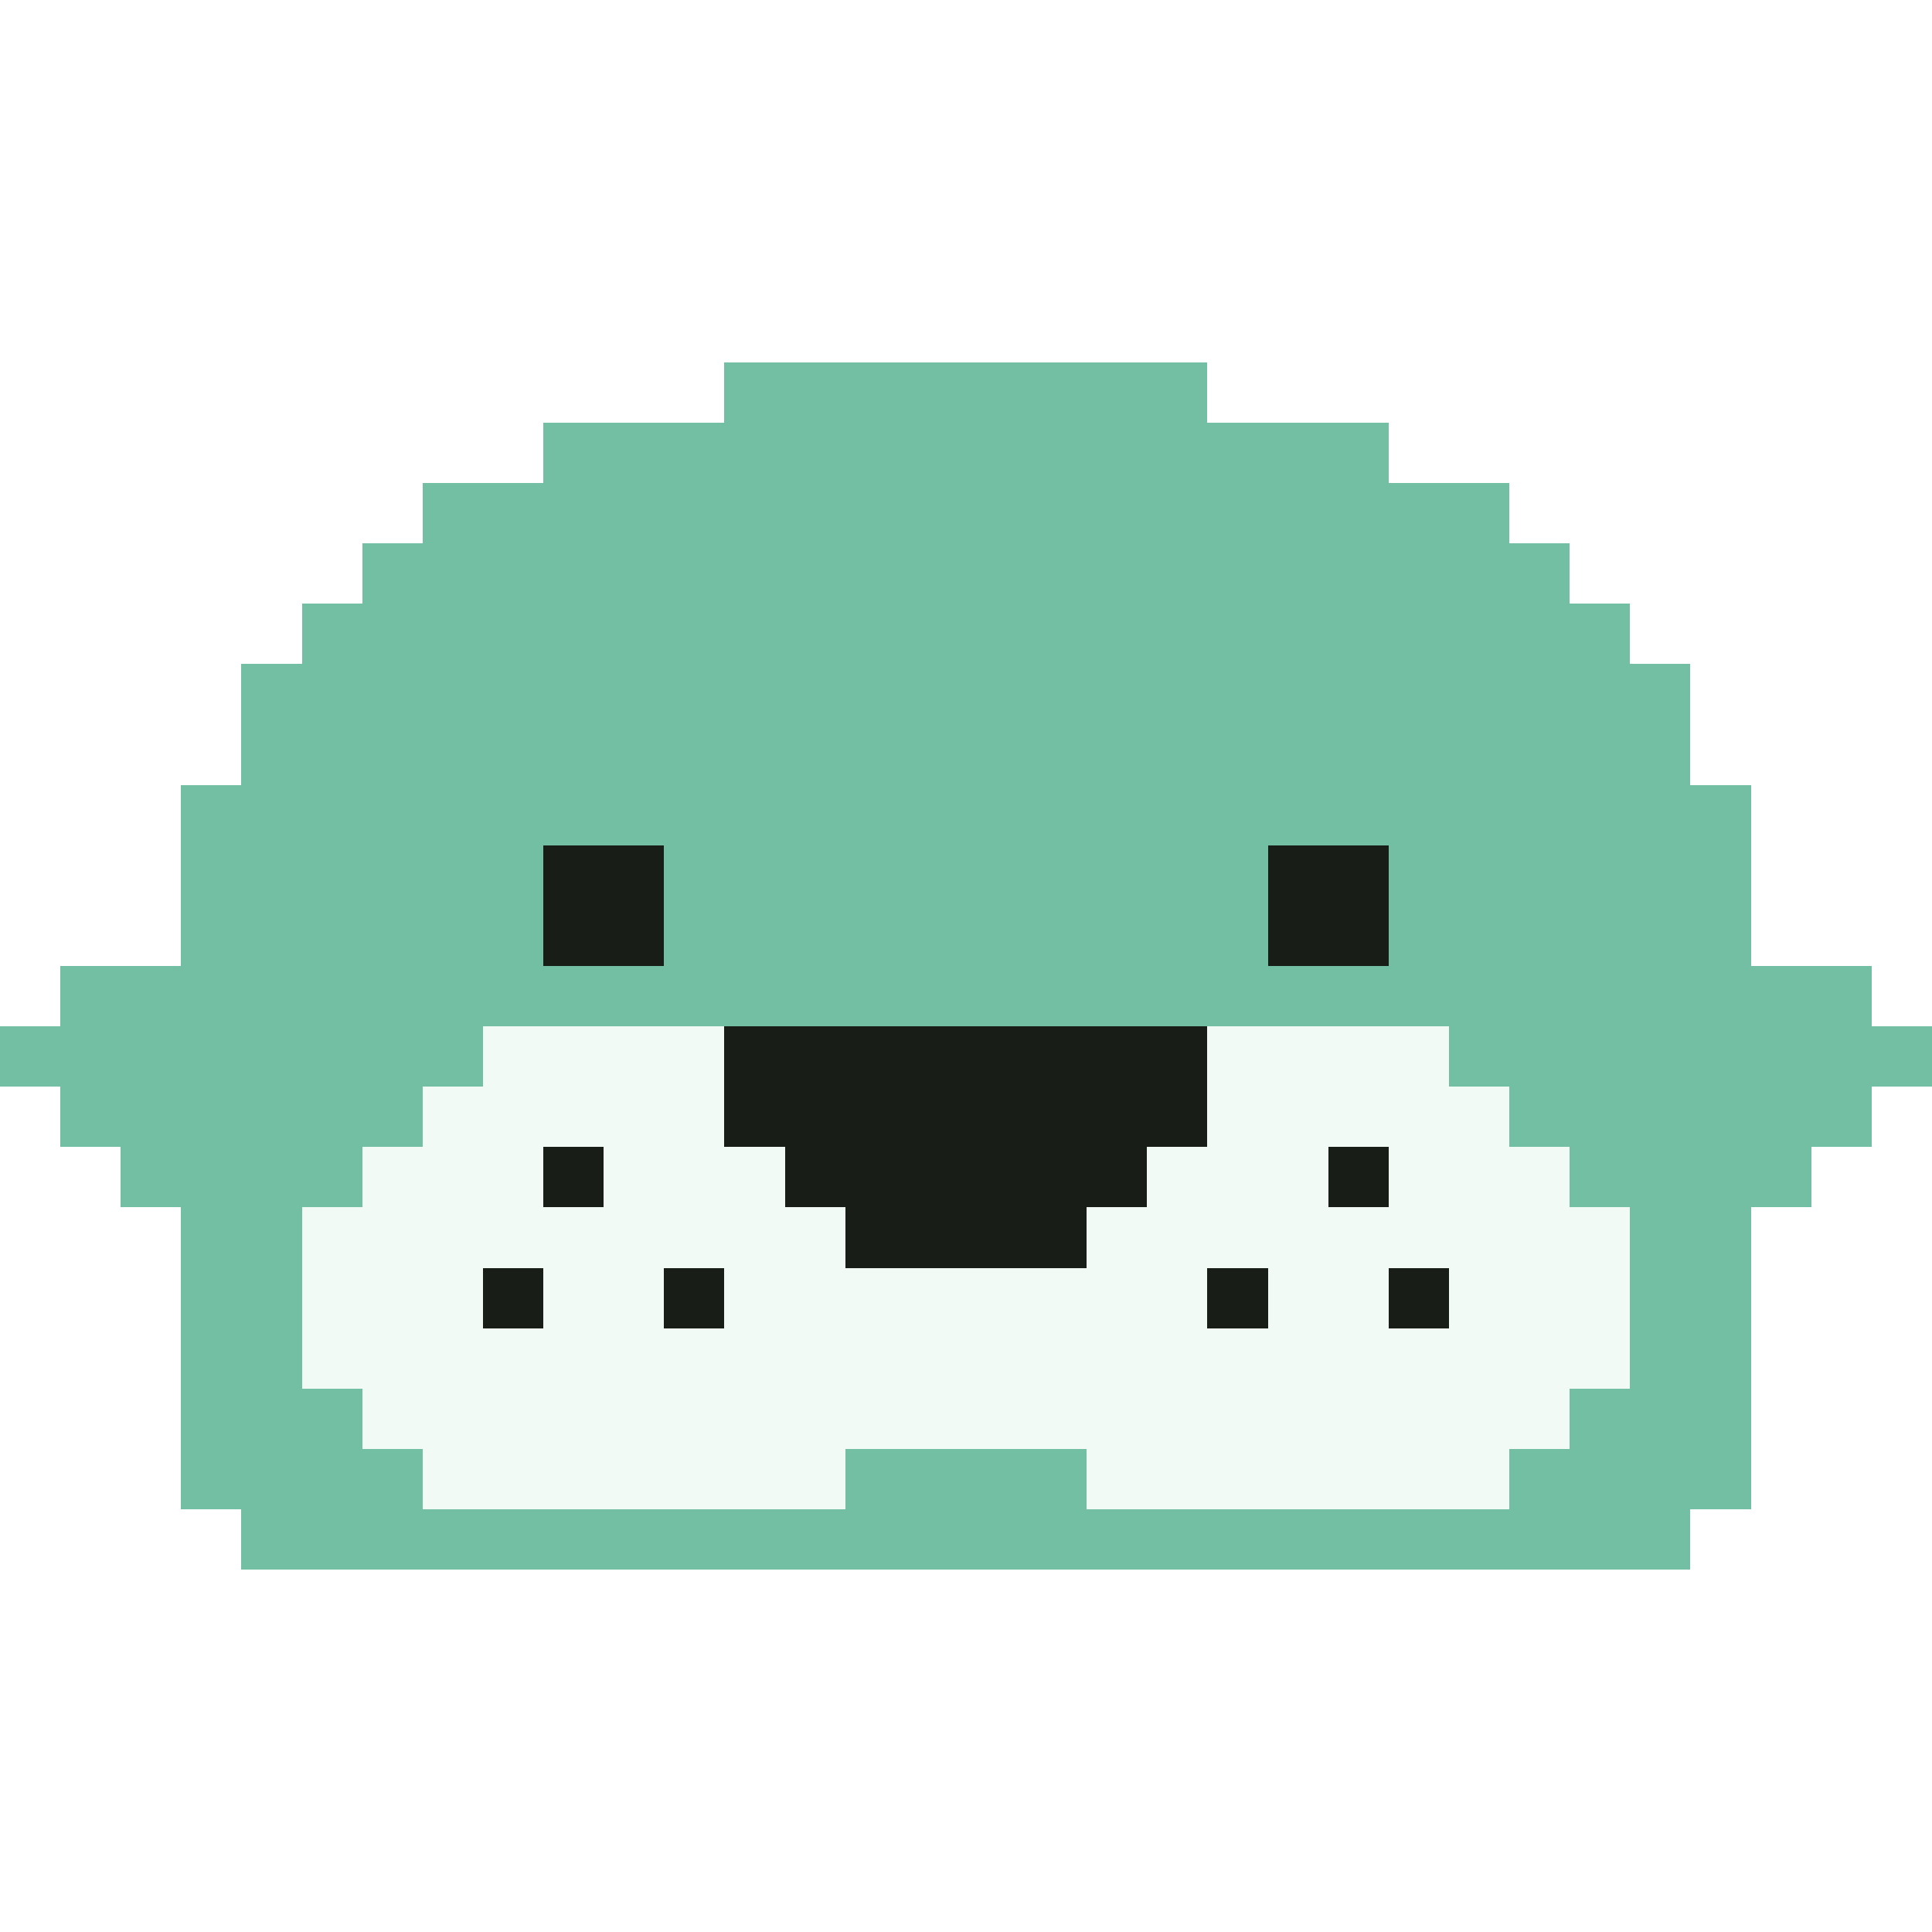
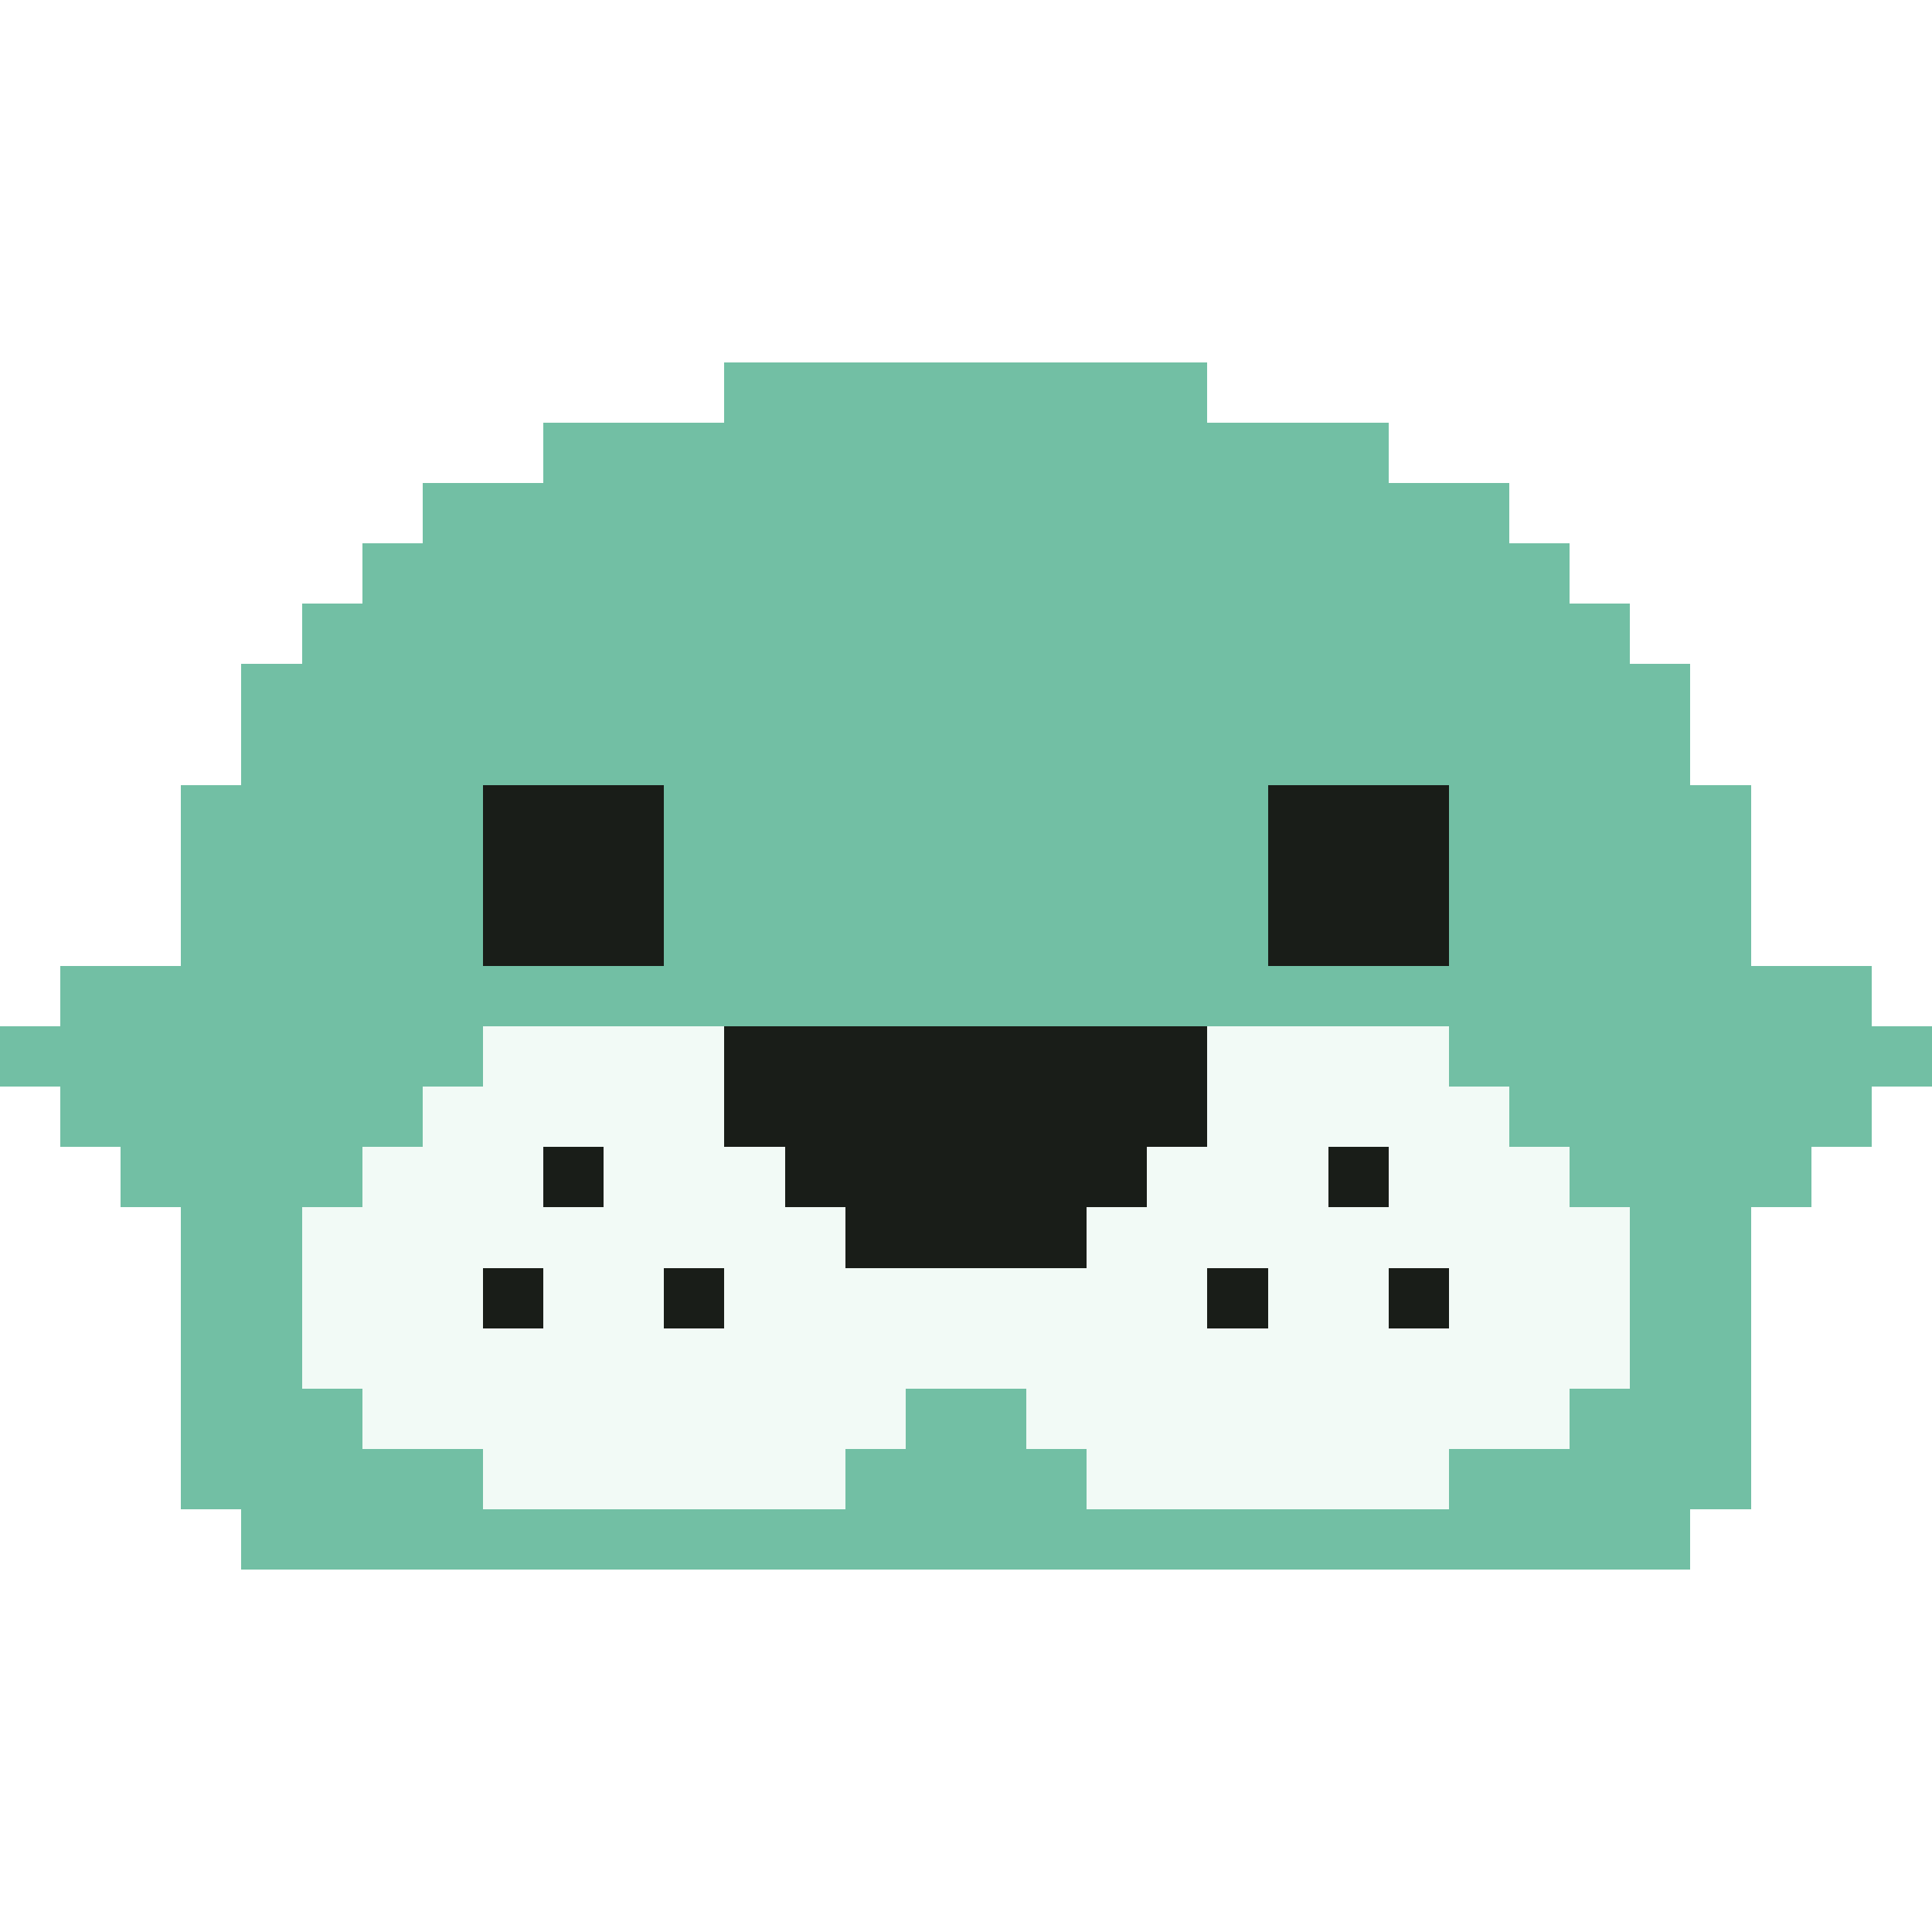
<svg xmlns="http://www.w3.org/2000/svg" viewBox="0 0 32 32" width="32" height="32" shape-rendering="crispEdges">
  <rect x="12" y="6" width="8" height="1" fill="#72BFA4" />
  <rect x="9" y="7" width="14" height="1" fill="#72BFA4" />
  <rect x="7" y="8" width="18" height="1" fill="#72BFA4" />
  <rect x="6" y="9" width="20" height="1" fill="#72BFA4" />
  <rect x="5" y="10" width="22" height="1" fill="#72BFA4" />
  <rect x="4" y="11" width="24" height="1" fill="#72BFA4" />
  <rect x="4" y="12" width="24" height="1" fill="#72BFA4" />
-   <rect x="3" y="13" width="26" height="1" fill="#72BFA4" />
-   <rect x="3" y="14" width="6" height="1" fill="#72BFA4" />
-   <rect x="9" y="14" width="2" height="1" fill="#191D18" />
+   <rect x="3" y="13" width="5" height="1" fill="#72BFA4" />
+   <rect x="8" y="13" width="3" height="1" fill="#191D18" />
+   <rect x="11" y="13" width="10" height="1" fill="#72BFA4" />
+   <rect x="21" y="13" width="3" height="1" fill="#191D18" />
+   <rect x="24" y="13" width="5" height="1" fill="#72BFA4" />
+   <rect x="3" y="14" width="5" height="1" fill="#72BFA4" />
+   <rect x="8" y="14" width="3" height="1" fill="#191D18" />
  <rect x="11" y="14" width="10" height="1" fill="#72BFA4" />
-   <rect x="21" y="14" width="2" height="1" fill="#191D18" />
-   <rect x="23" y="14" width="6" height="1" fill="#72BFA4" />
-   <rect x="3" y="15" width="6" height="1" fill="#72BFA4" />
-   <rect x="9" y="15" width="2" height="1" fill="#191D18" />
+   <rect x="21" y="14" width="3" height="1" fill="#191D18" />
+   <rect x="24" y="14" width="5" height="1" fill="#72BFA4" />
+   <rect x="3" y="15" width="5" height="1" fill="#72BFA4" />
+   <rect x="8" y="15" width="3" height="1" fill="#191D18" />
  <rect x="11" y="15" width="10" height="1" fill="#72BFA4" />
-   <rect x="21" y="15" width="2" height="1" fill="#191D18" />
-   <rect x="23" y="15" width="6" height="1" fill="#72BFA4" />
+   <rect x="21" y="15" width="3" height="1" fill="#191D18" />
+   <rect x="24" y="15" width="5" height="1" fill="#72BFA4" />
  <rect x="1" y="16" width="30" height="1" fill="#72BFA4" />
  <rect x="0" y="17" width="8" height="1" fill="#72BFA4" />
  <rect x="8" y="17" width="4" height="1" fill="#F2FAF6" />
  <rect x="12" y="17" width="8" height="1" fill="#191D18" />
  <rect x="20" y="17" width="4" height="1" fill="#F2FAF6" />
  <rect x="24" y="17" width="8" height="1" fill="#72BFA4" />
  <rect x="1" y="18" width="6" height="1" fill="#72BFA4" />
  <rect x="7" y="18" width="5" height="1" fill="#F2FAF6" />
  <rect x="12" y="18" width="8" height="1" fill="#191D18" />
  <rect x="20" y="18" width="5" height="1" fill="#F2FAF6" />
  <rect x="25" y="18" width="6" height="1" fill="#72BFA4" />
  <rect x="2" y="19" width="4" height="1" fill="#72BFA4" />
  <rect x="6" y="19" width="3" height="1" fill="#F2FAF6" />
  <rect x="9" y="19" width="1" height="1" fill="#191D18" />
  <rect x="10" y="19" width="3" height="1" fill="#F2FAF6" />
  <rect x="13" y="19" width="6" height="1" fill="#191D18" />
  <rect x="19" y="19" width="3" height="1" fill="#F2FAF6" />
  <rect x="22" y="19" width="1" height="1" fill="#191D18" />
  <rect x="23" y="19" width="3" height="1" fill="#F2FAF6" />
  <rect x="26" y="19" width="4" height="1" fill="#72BFA4" />
  <rect x="3" y="20" width="2" height="1" fill="#72BFA4" />
  <rect x="5" y="20" width="9" height="1" fill="#F2FAF6" />
  <rect x="14" y="20" width="4" height="1" fill="#191D18" />
  <rect x="18" y="20" width="9" height="1" fill="#F2FAF6" />
  <rect x="27" y="20" width="2" height="1" fill="#72BFA4" />
  <rect x="3" y="21" width="2" height="1" fill="#72BFA4" />
  <rect x="5" y="21" width="3" height="1" fill="#F2FAF6" />
  <rect x="8" y="21" width="1" height="1" fill="#191D18" />
  <rect x="9" y="21" width="2" height="1" fill="#F2FAF6" />
  <rect x="11" y="21" width="1" height="1" fill="#191D18" />
  <rect x="12" y="21" width="8" height="1" fill="#F2FAF6" />
  <rect x="20" y="21" width="1" height="1" fill="#191D18" />
  <rect x="21" y="21" width="2" height="1" fill="#F2FAF6" />
  <rect x="23" y="21" width="1" height="1" fill="#191D18" />
  <rect x="24" y="21" width="3" height="1" fill="#F2FAF6" />
  <rect x="27" y="21" width="2" height="1" fill="#72BFA4" />
  <rect x="3" y="22" width="2" height="1" fill="#72BFA4" />
  <rect x="5" y="22" width="22" height="1" fill="#F2FAF6" />
  <rect x="27" y="22" width="2" height="1" fill="#72BFA4" />
  <rect x="3" y="23" width="3" height="1" fill="#72BFA4" />
-   <rect x="6" y="23" width="20" height="1" fill="#F2FAF6" />
+   <rect x="6" y="23" width="9" height="1" fill="#F2FAF6" />
+   <rect x="15" y="23" width="2" height="1" fill="#72BFA4" />
+   <rect x="17" y="23" width="9" height="1" fill="#F2FAF6" />
  <rect x="26" y="23" width="3" height="1" fill="#72BFA4" />
-   <rect x="3" y="24" width="4" height="1" fill="#72BFA4" />
-   <rect x="7" y="24" width="7" height="1" fill="#F2FAF6" />
+   <rect x="3" y="24" width="5" height="1" fill="#72BFA4" />
+   <rect x="8" y="24" width="6" height="1" fill="#F2FAF6" />
  <rect x="14" y="24" width="4" height="1" fill="#72BFA4" />
-   <rect x="18" y="24" width="7" height="1" fill="#F2FAF6" />
-   <rect x="25" y="24" width="4" height="1" fill="#72BFA4" />
+   <rect x="18" y="24" width="6" height="1" fill="#F2FAF6" />
+   <rect x="24" y="24" width="5" height="1" fill="#72BFA4" />
  <rect x="4" y="25" width="24" height="1" fill="#72BFA4" />
</svg>
